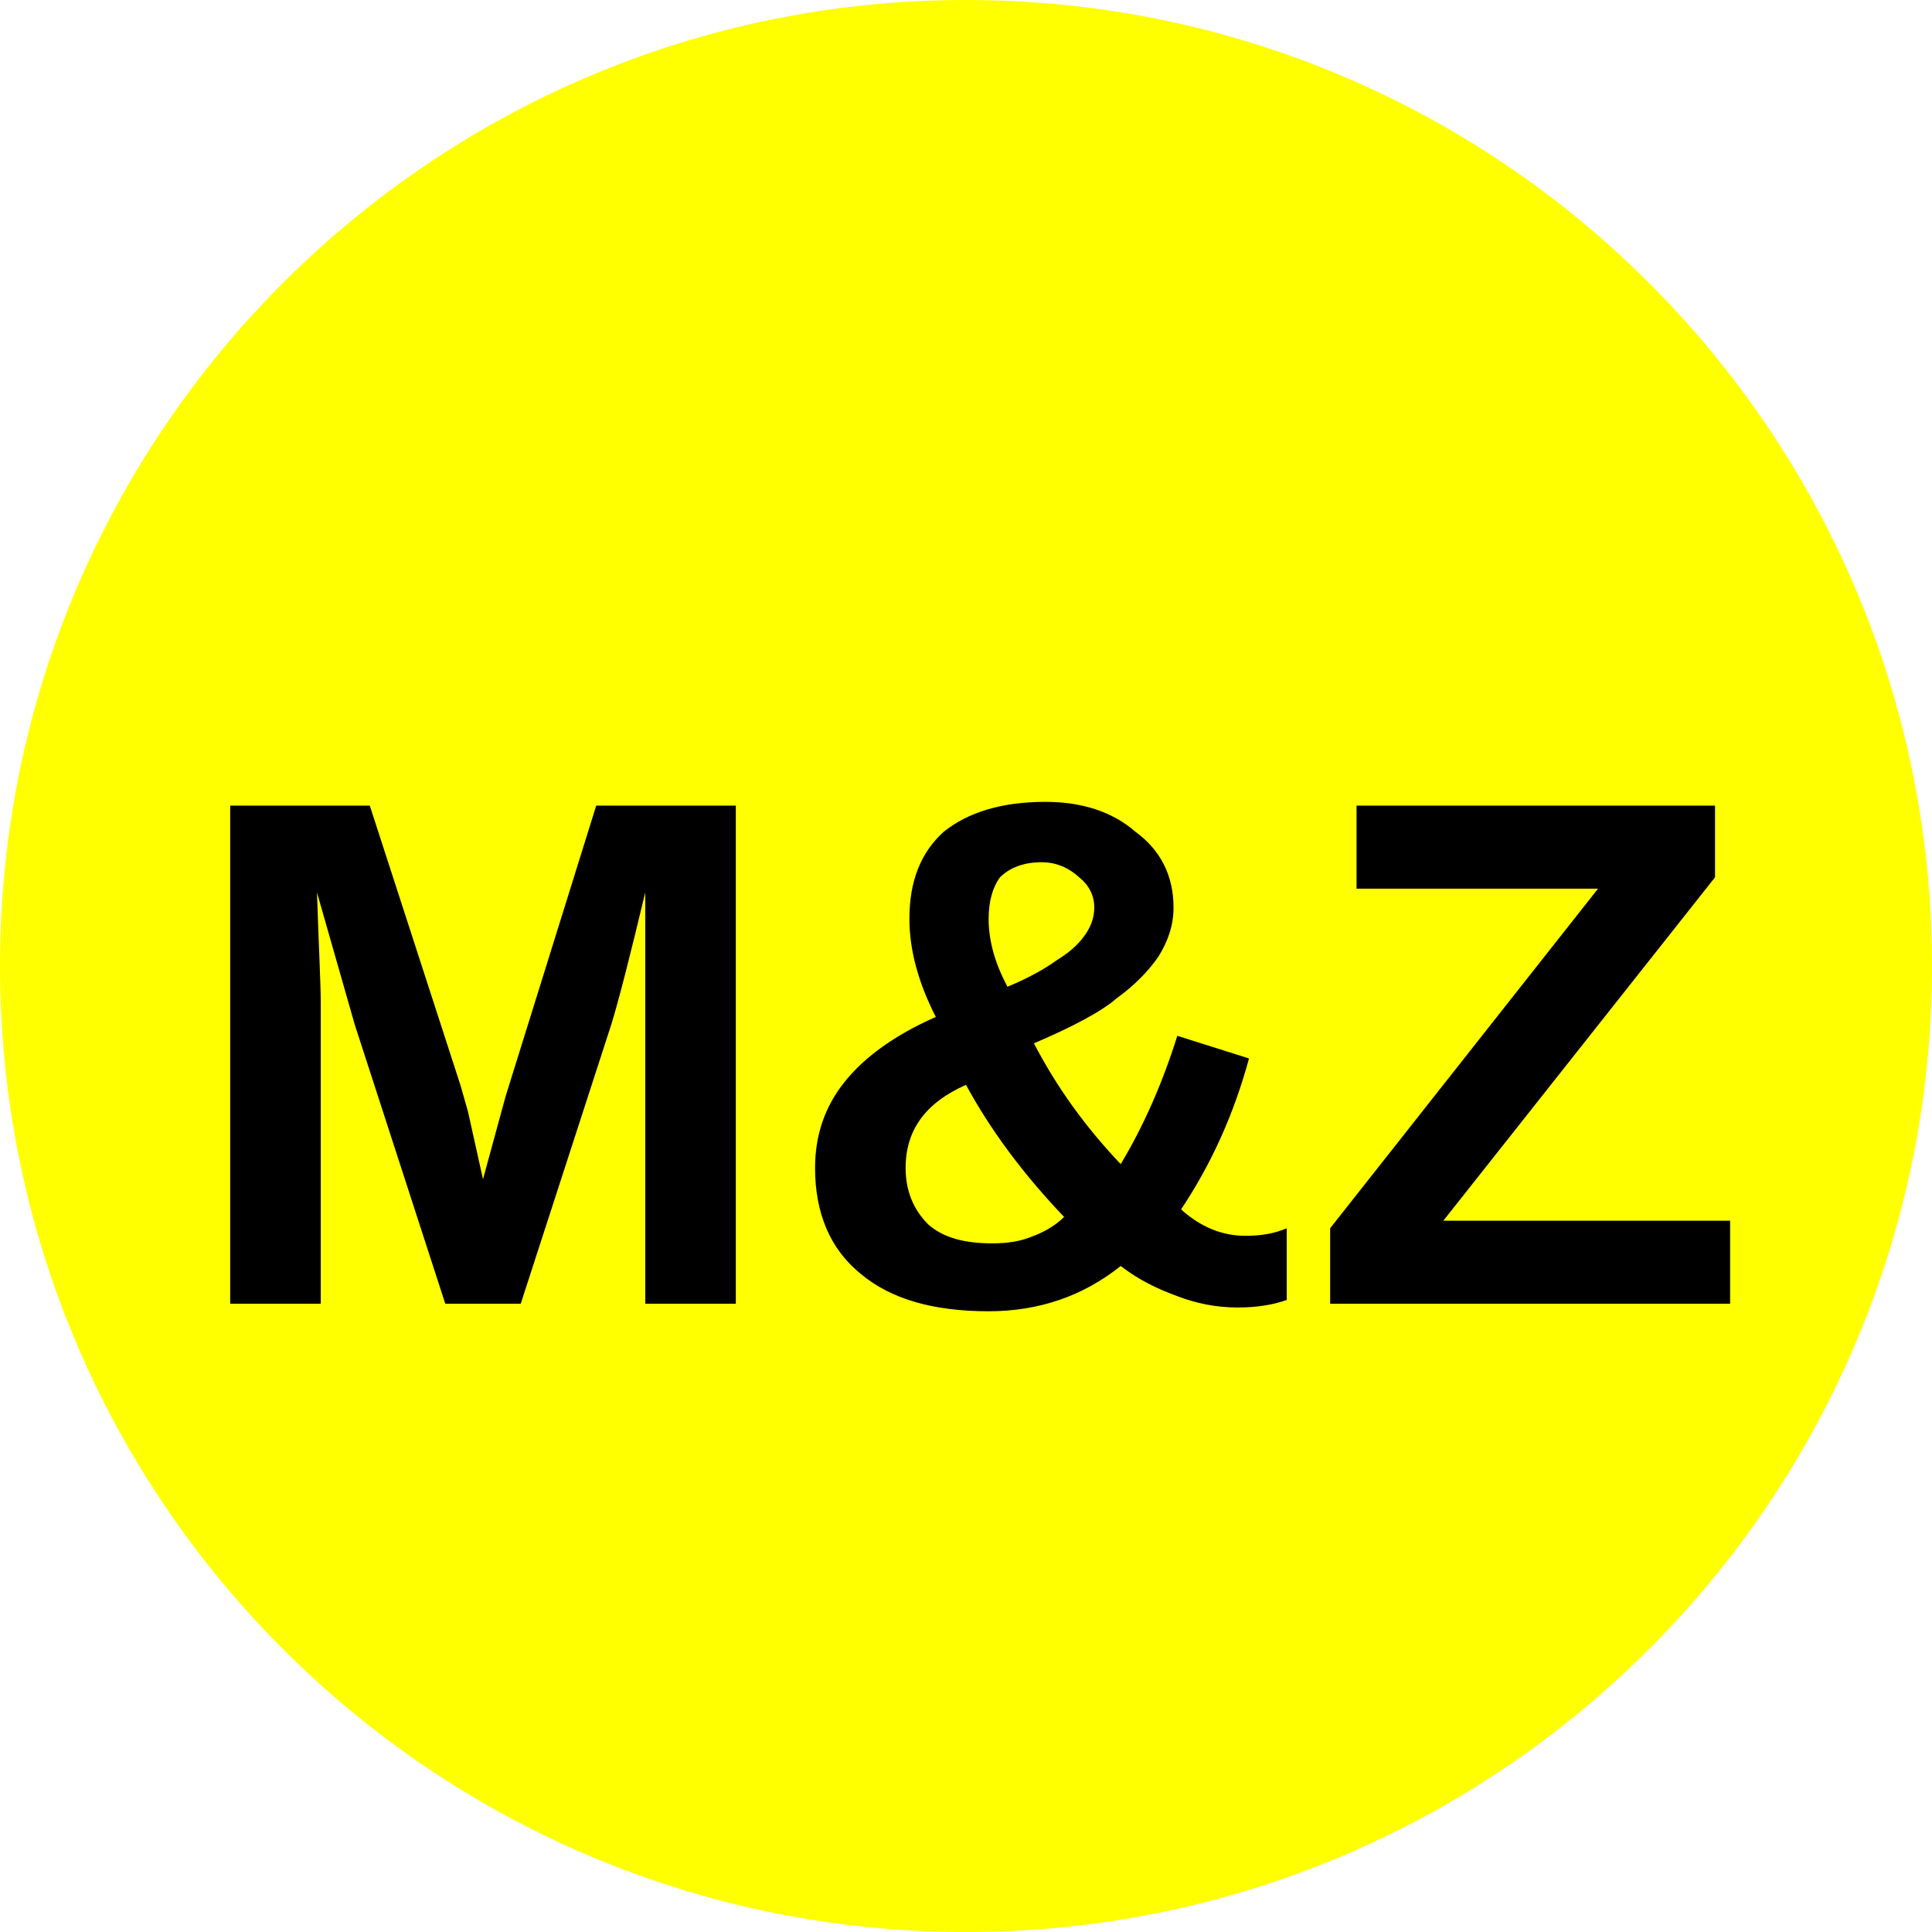
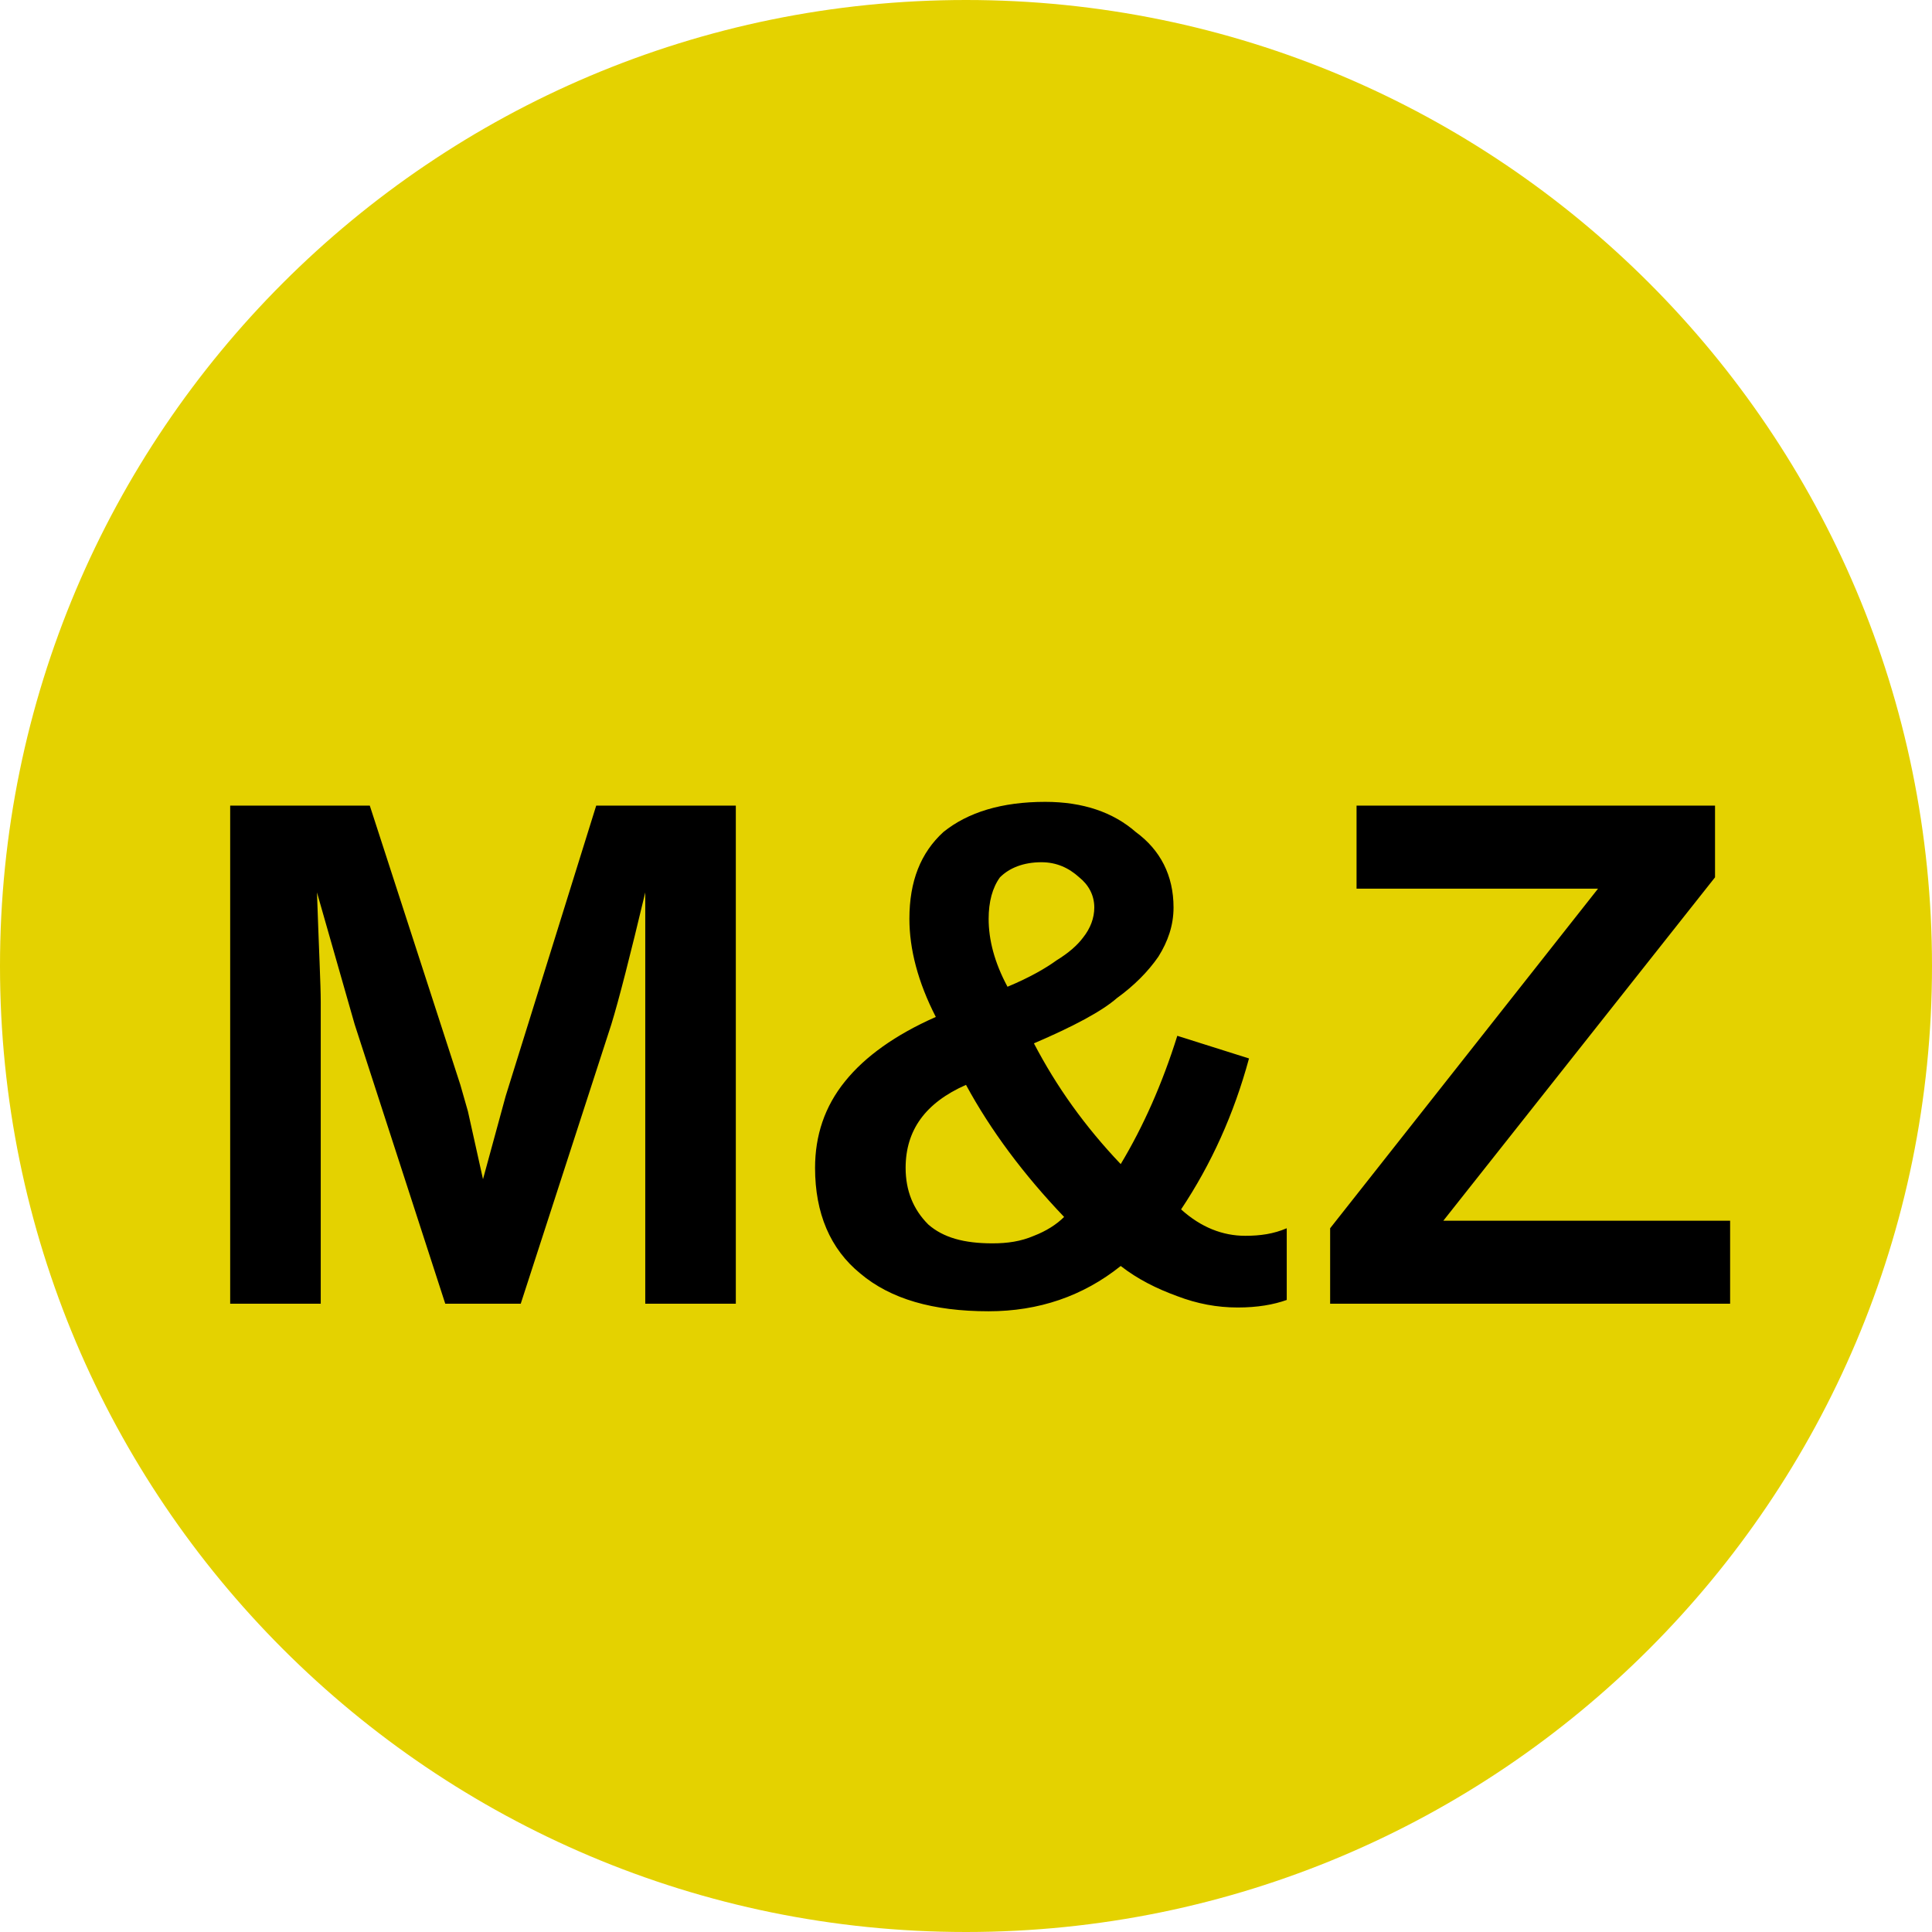
<svg xmlns="http://www.w3.org/2000/svg" viewBox="0 0 8 8">
-   <circle cx="4" cy="4" r="4" fill="yellow" />
+   <circle cx="4" cy="4" r="4" fill="#e4d200" />
  <text x="4" y="5.4" text-anchor="middle" font-weight="700" font-size="3" font-family="Arial" fill="#000000">M&amp;Z</text>
</svg>
